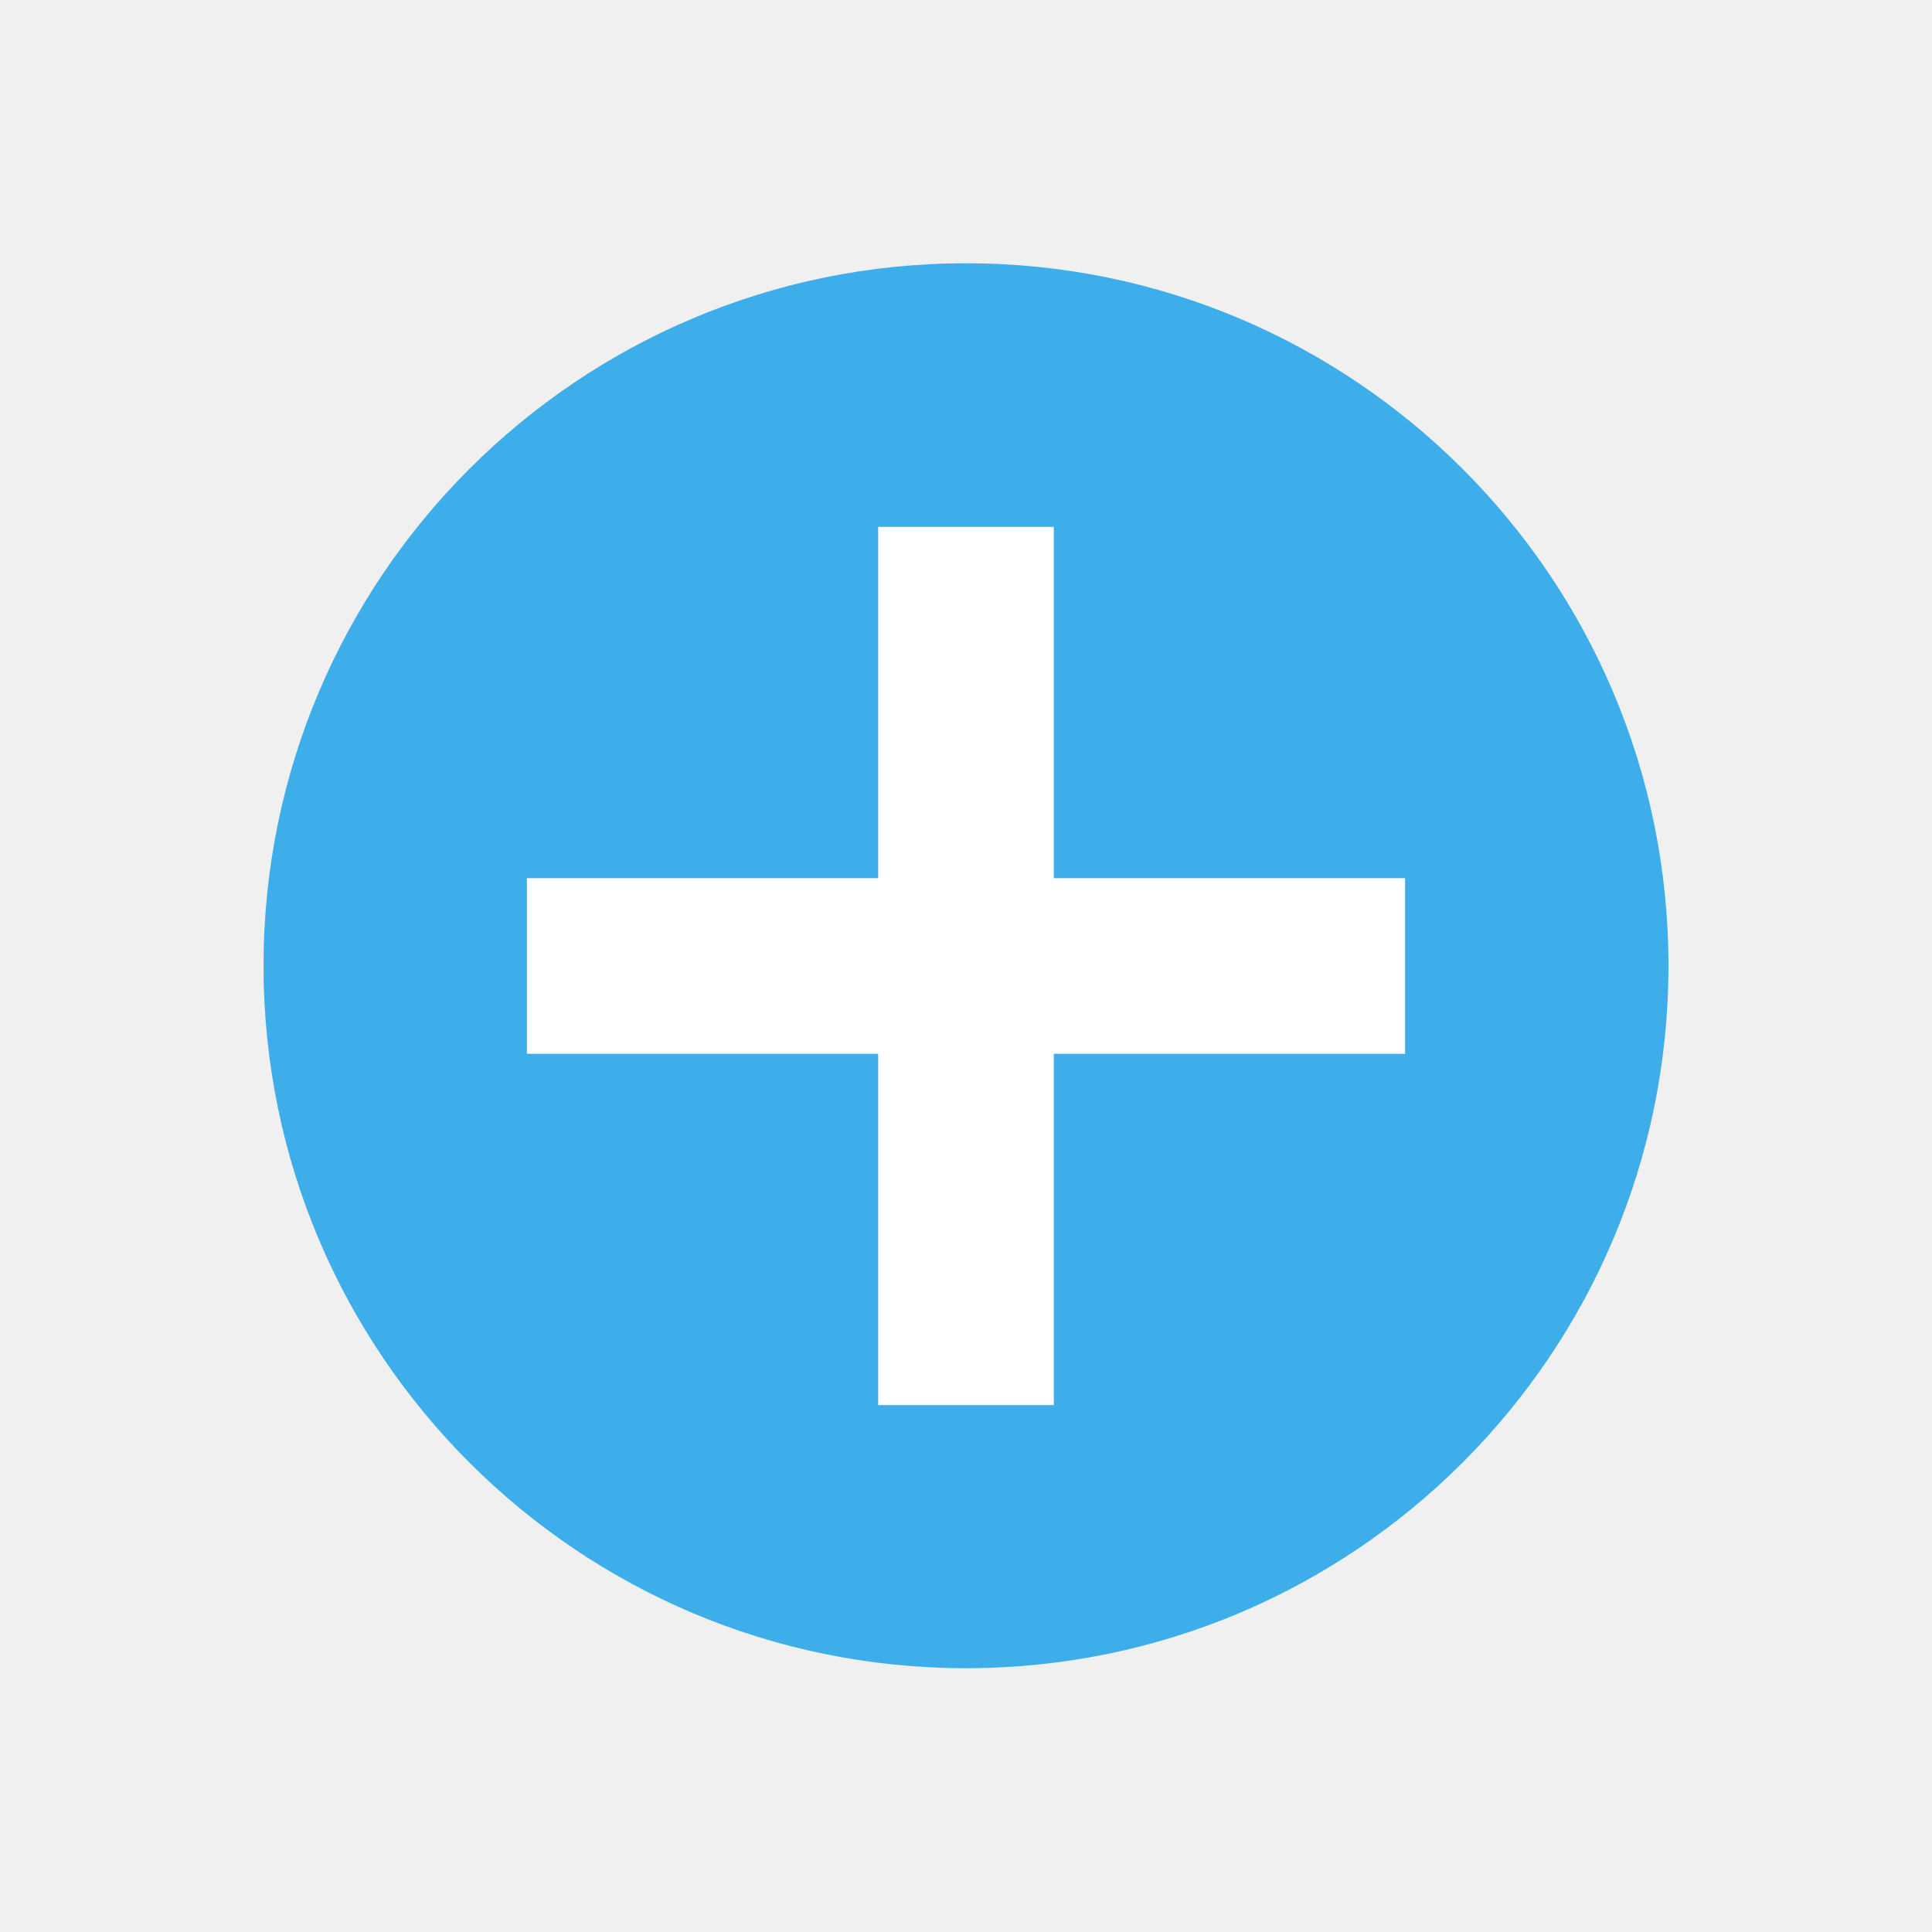
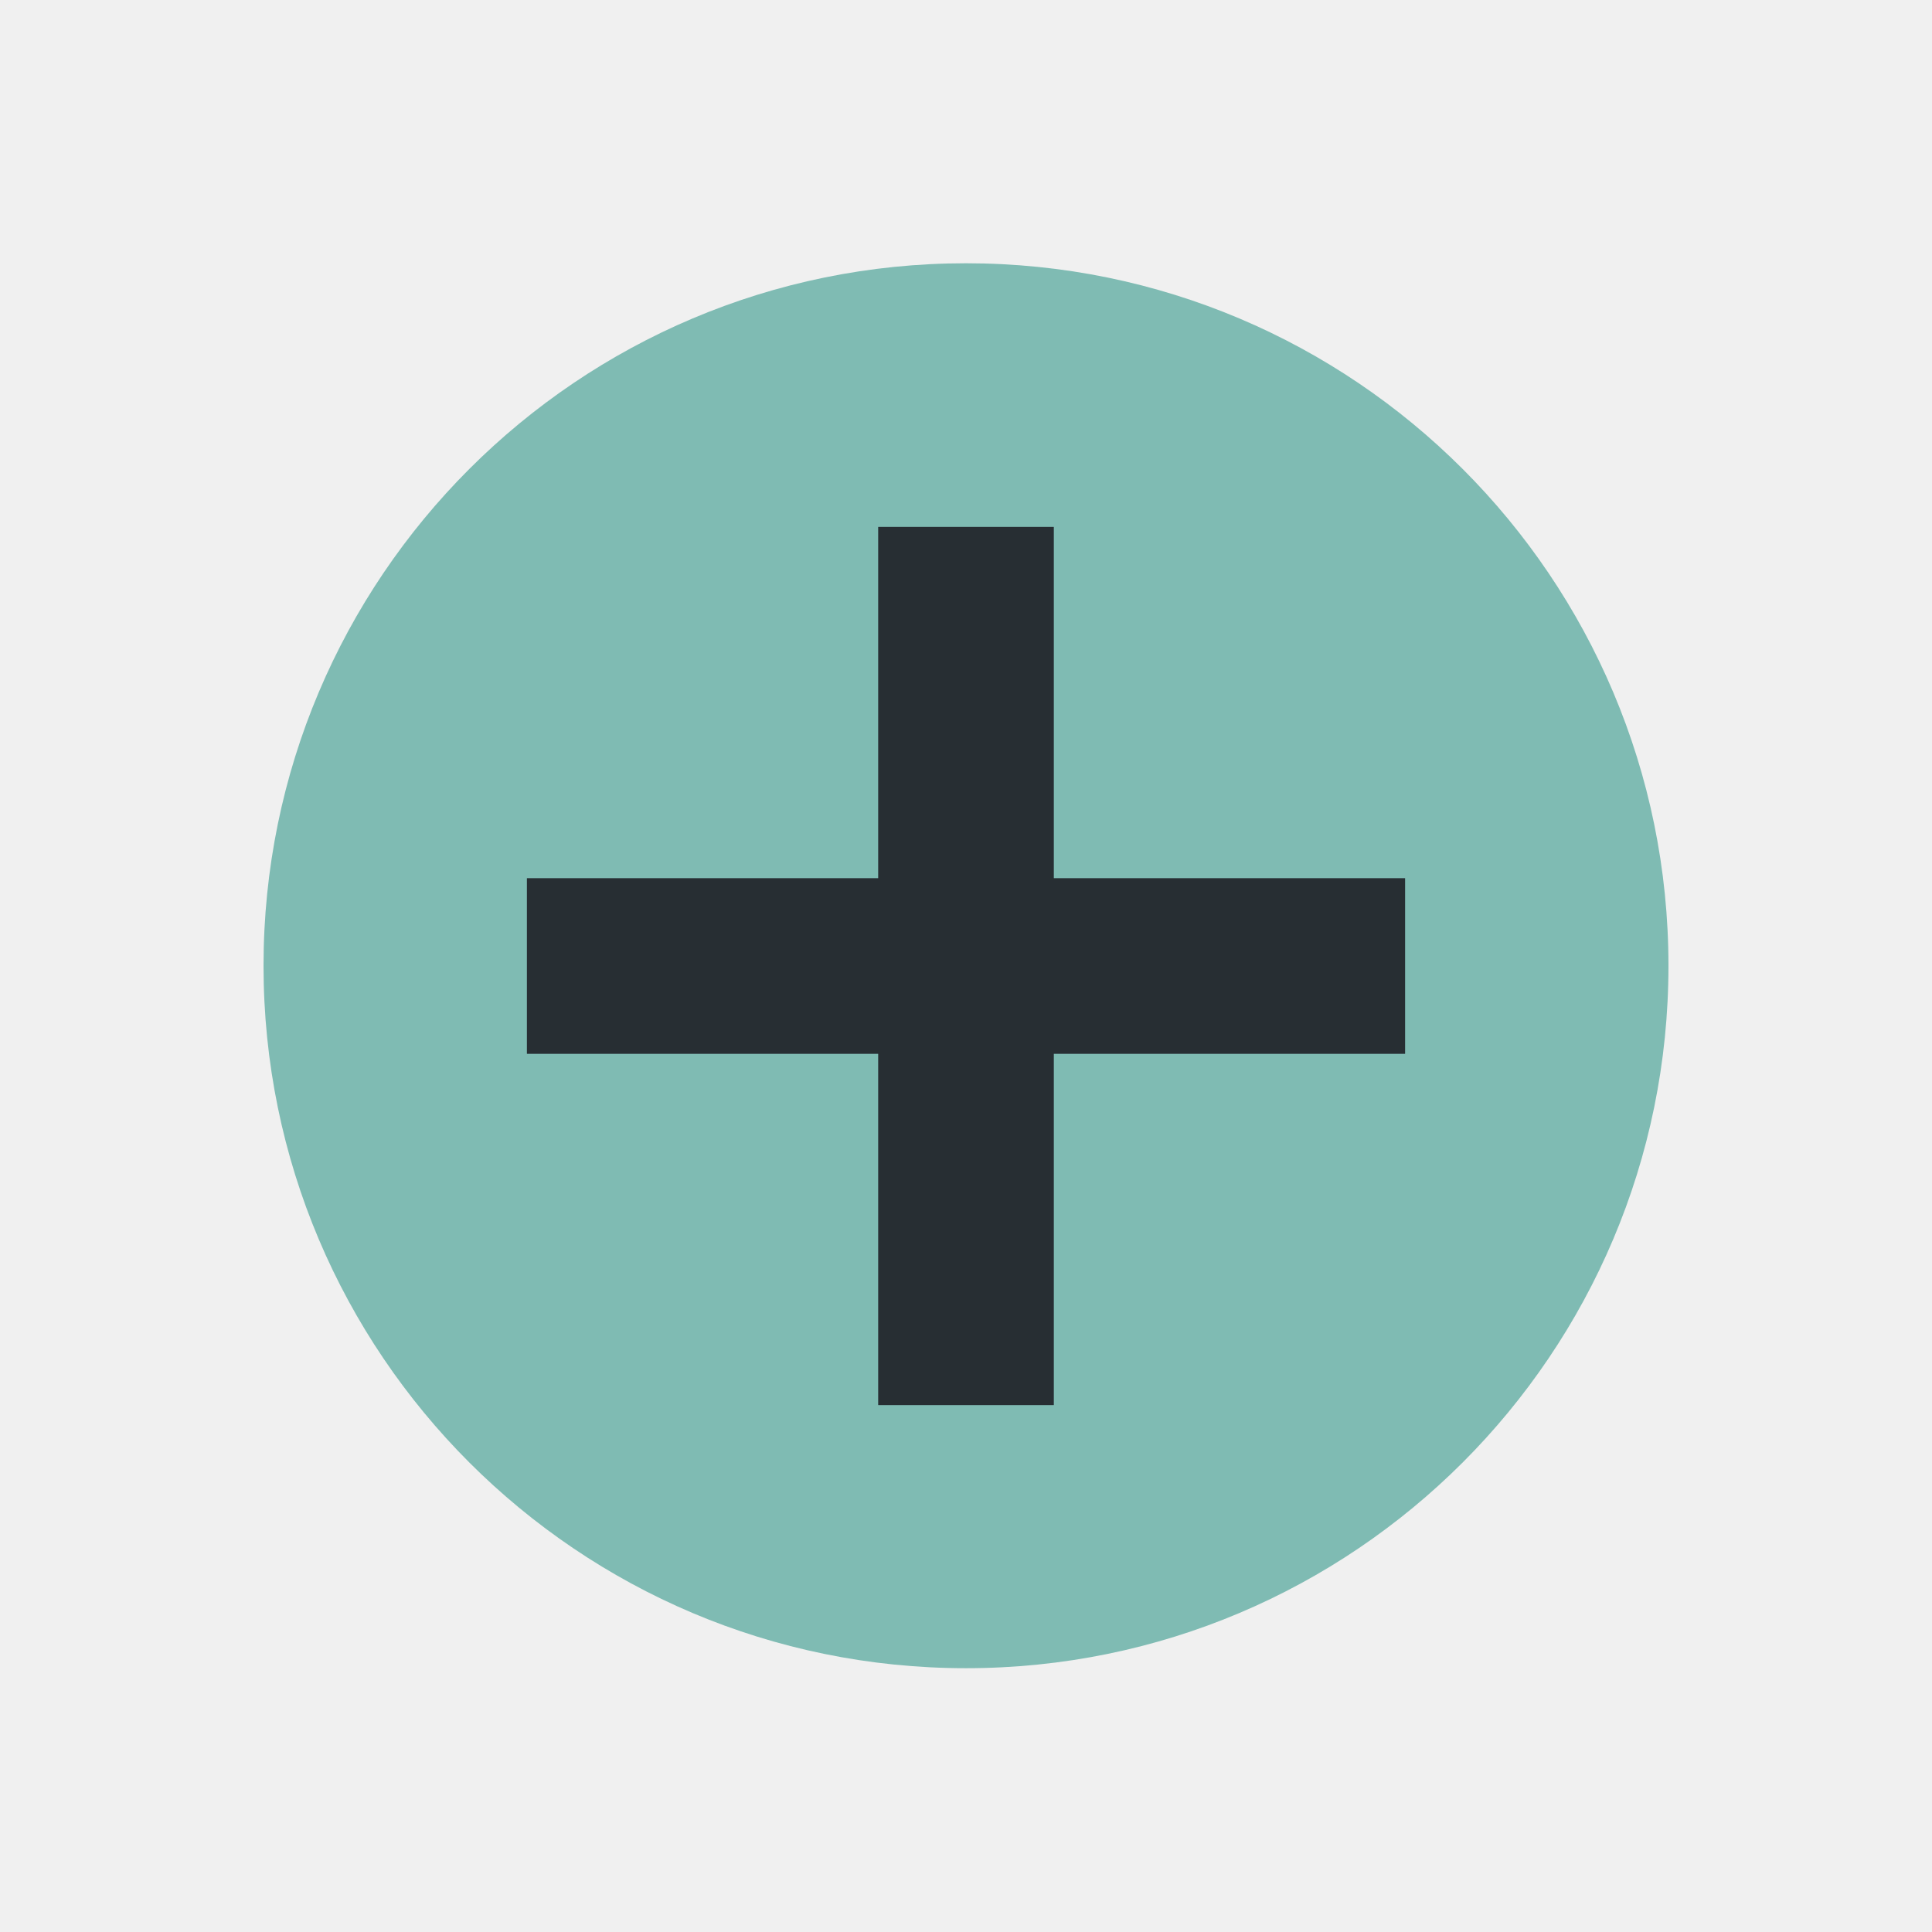
- <svg xmlns="http://www.w3.org/2000/svg" width="22" height="22" version="1.1">
-   <style id="current-color-scheme" type="text/css">.ColorScheme-Highlight {
-             color:#3daee9;
-         }
-         .ColorScheme-Text {
-             color:#232629;
-         }</style>
-   <g transform="matrix(3.7794 0 0 3.7794 1.3524e-8 -1100.5)">
-     <rect transform="matrix(0,-1,-1,0,0,0)" x="-296.21" y="-5.027" width="4.233" height="4.233" rx="2.117" ry="2.117" fill="#3daee9" />
-   </g>
-   <path d="m10 6v4h-4v2h4v4h2v-4h4v-2h-4v-4z" fill="#fff" />
+ <svg xmlns="http://www.w3.org/2000/svg" width="22" height="22">
+   <rect transform="matrix(0 -3.7794 -3.7794 0 0 -1100.5)" x="-296.21" y="-5.027" width="4.233" height="4.233" rx="2.117" ry="2.117" fill="#7fbbb3" />
+   <path d="M10 6v4H6v2h4v4h2v-4h4v-2h-4V6z" fill="#272e33" />
</svg>
